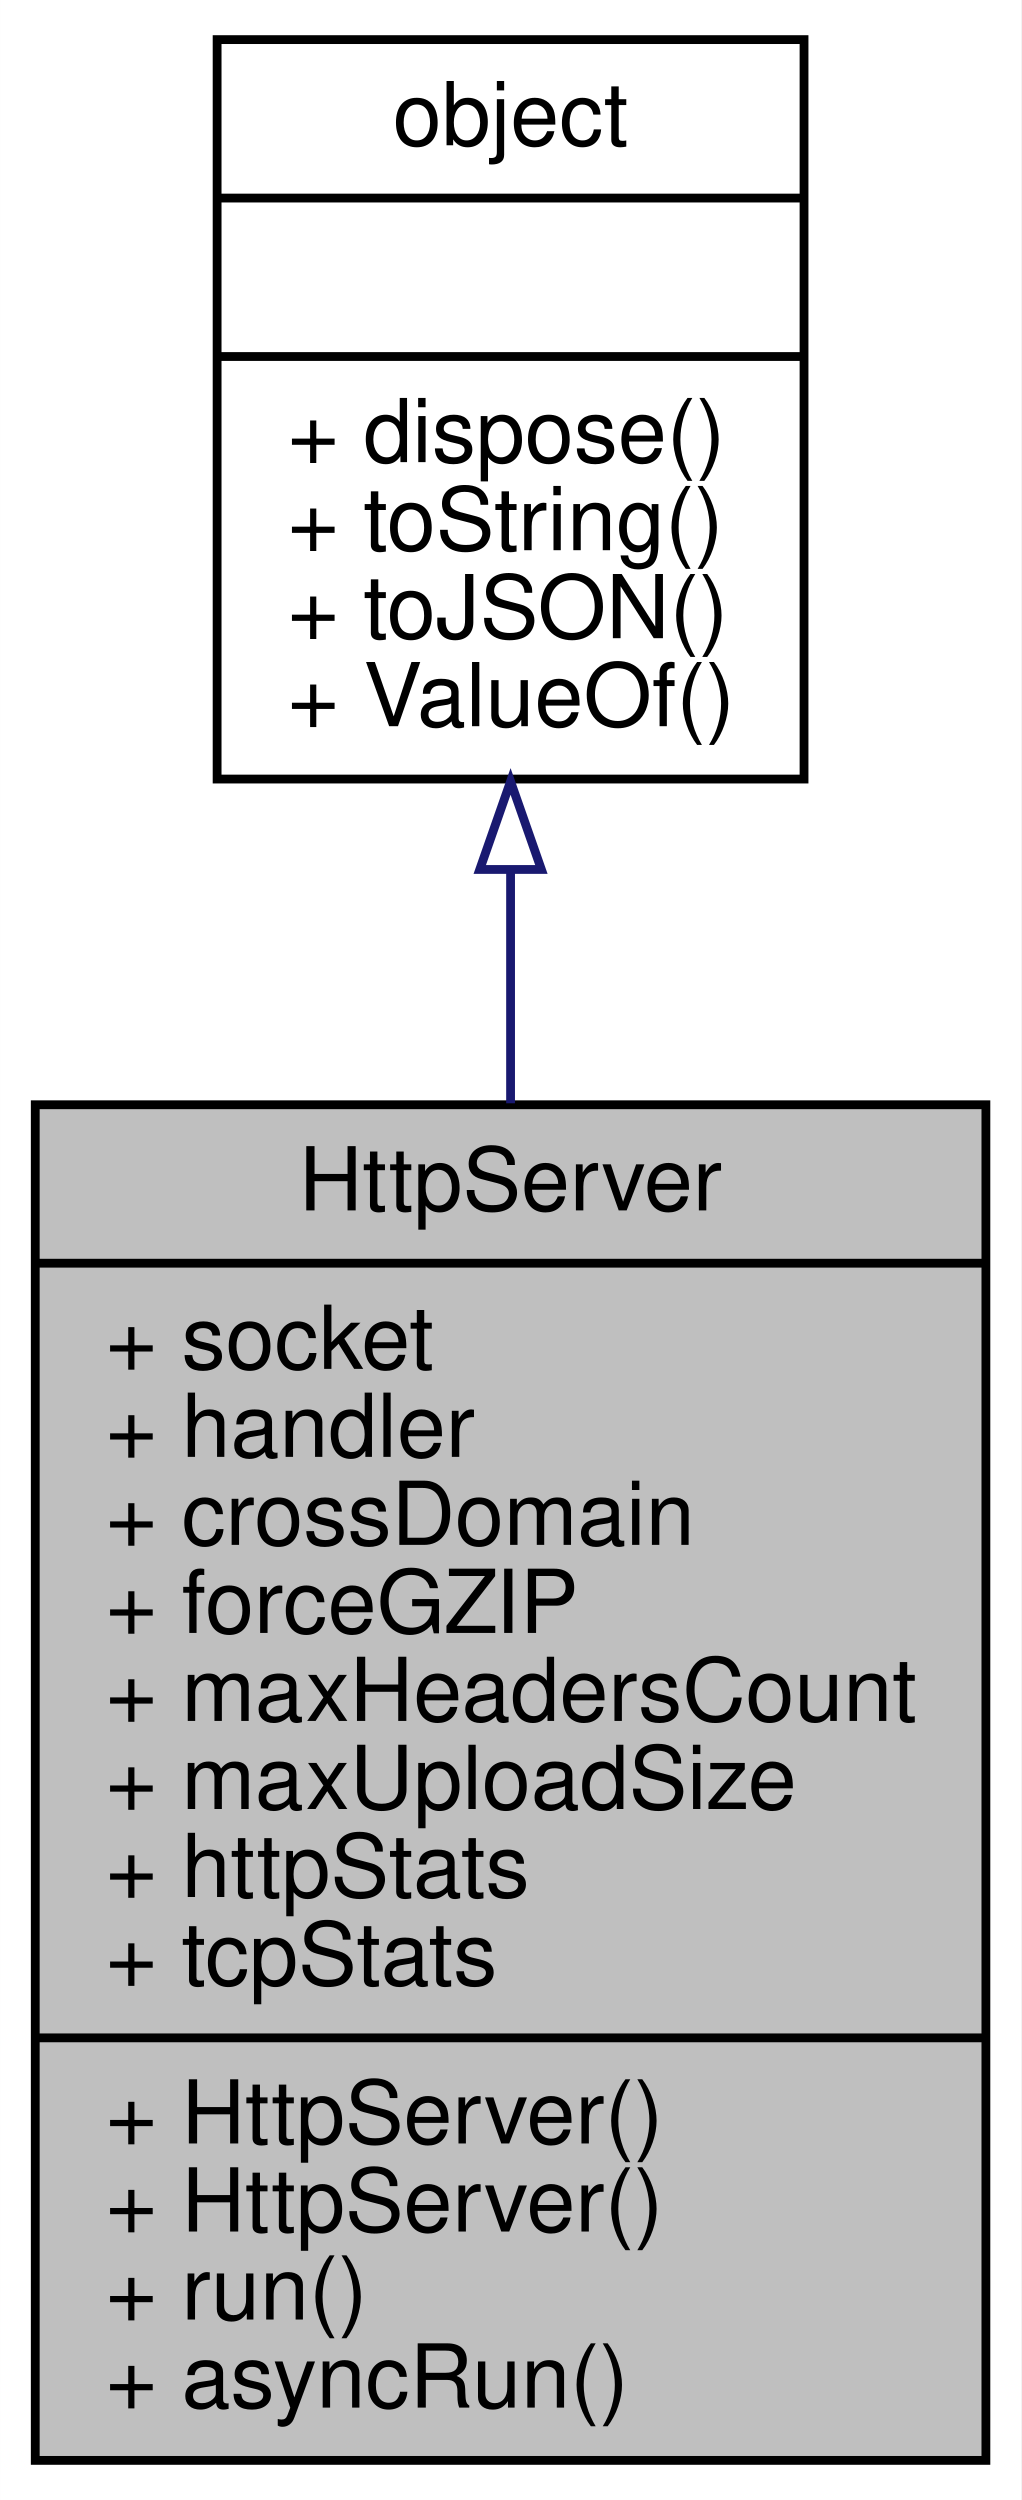
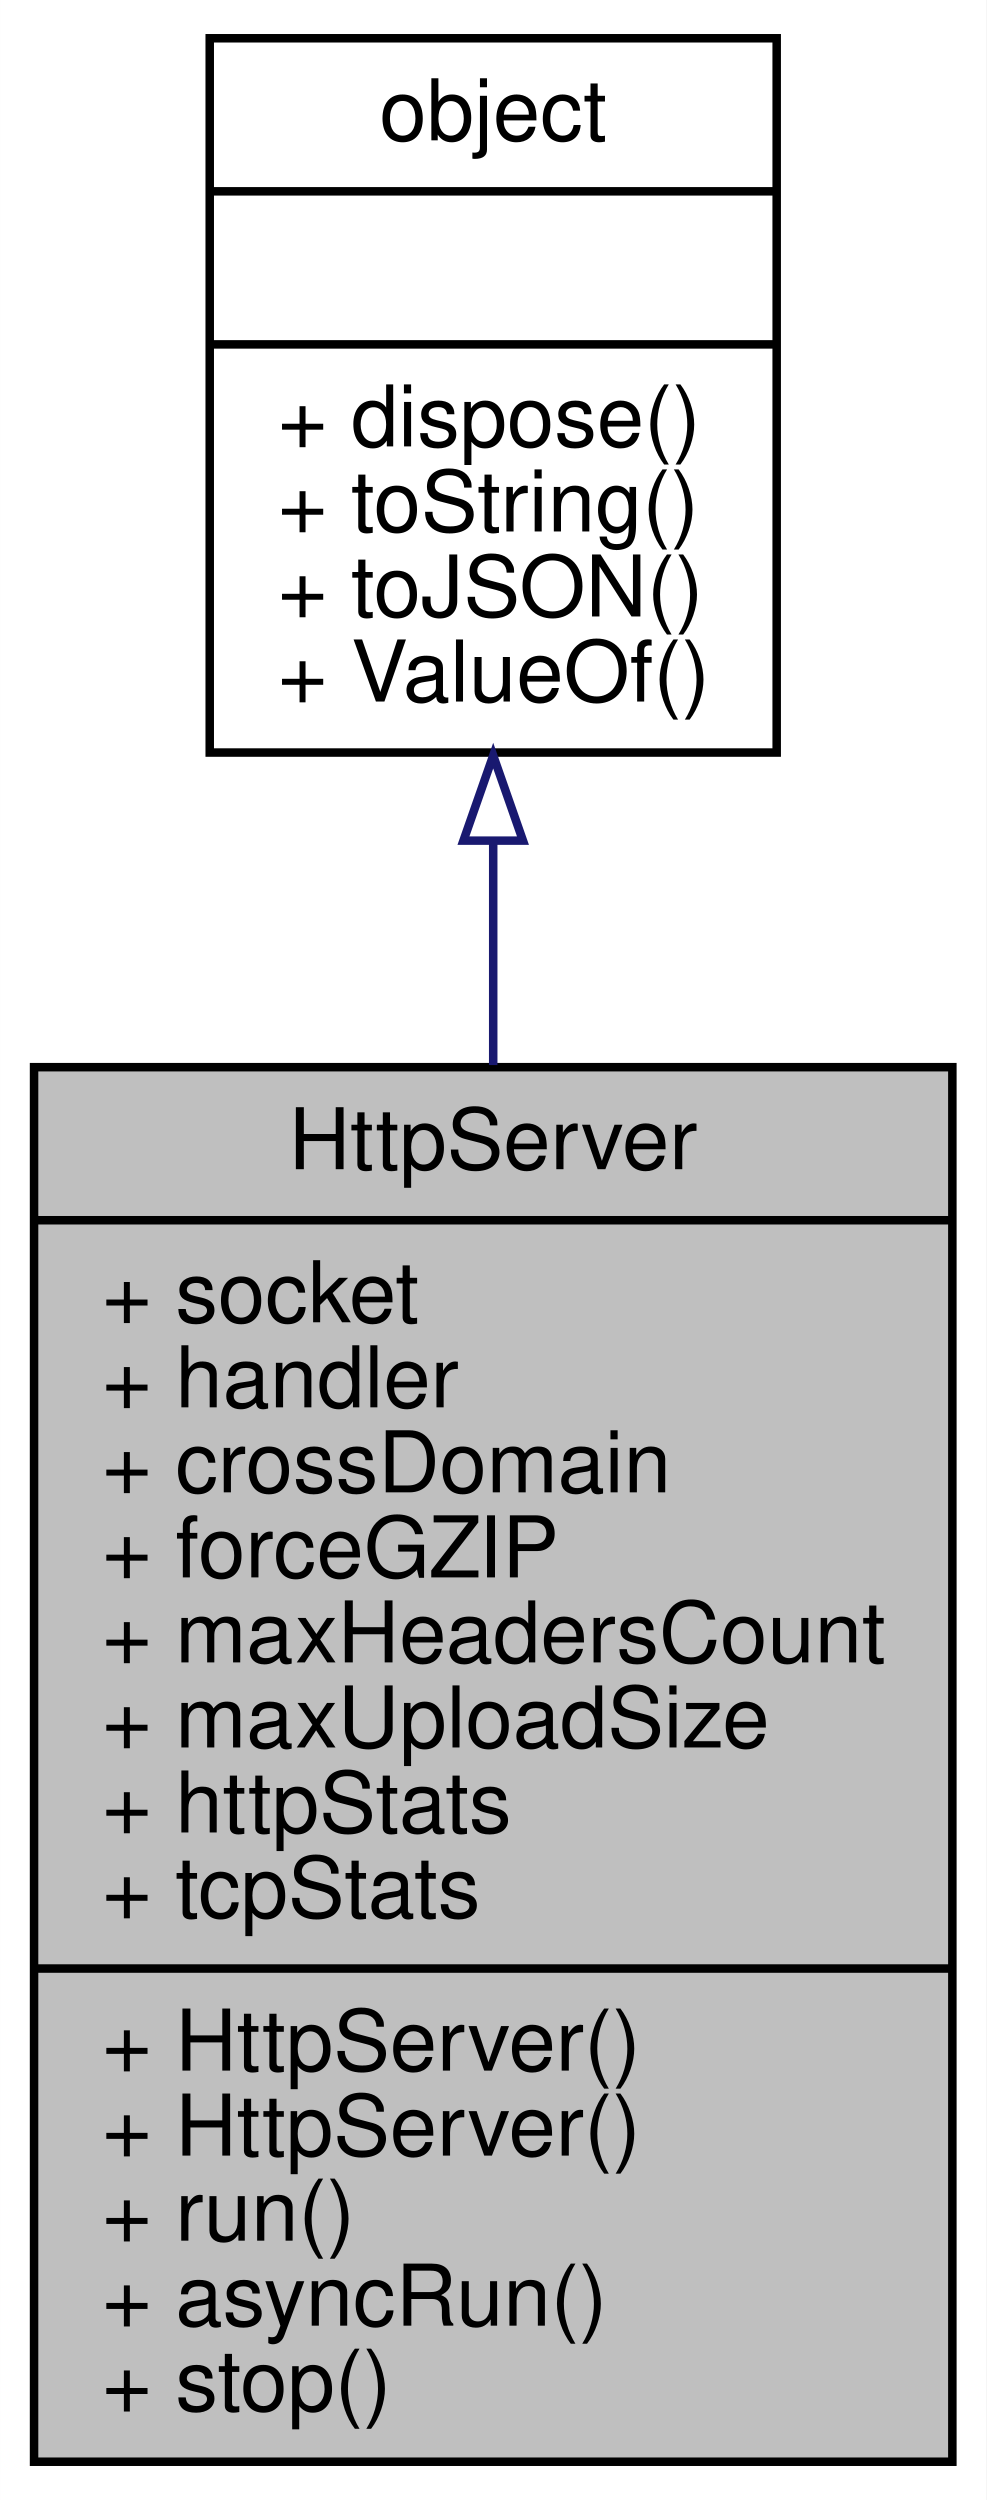
- <svg xmlns="http://www.w3.org/2000/svg" xmlns:xlink="http://www.w3.org/1999/xlink" width="116pt" height="284pt" viewBox="0.00 0.00 115.99 284.00">
-   <g id="graph0" class="graph" transform="scale(1 1) rotate(0) translate(4 280)">
-     <polygon fill="white" stroke="none" points="-4,4 -4,-280 111.992,-280 111.992,4 -4,4" />
+ <svg xmlns="http://www.w3.org/2000/svg" xmlns:xlink="http://www.w3.org/1999/xlink" width="116pt" height="294pt" viewBox="0.00 0.00 115.99 294.00">
+   <g id="graph0" class="graph" transform="scale(1 1) rotate(0) translate(4 290)">
+     <polygon fill="white" stroke="none" points="-4,4 -4,-290 111.992,-290 111.992,4 -4,4" />
    <g id="node1" class="node">
-       <polygon fill="#bfbfbf" stroke="black" points="0,-0.5 0,-154.5 107.992,-154.5 107.992,-0.5 0,-0.5" />
-       <text text-anchor="middle" x="53.996" y="-142.5" font-family="Helvetica,sans-Serif" font-size="10.00">HttpServer</text>
-       <polyline fill="none" stroke="black" points="0,-136.5 107.992,-136.5 " />
-       <text text-anchor="start" x="8" y="-124.5" font-family="Helvetica,sans-Serif" font-size="10.00">+ socket</text>
-       <text text-anchor="start" x="8" y="-114.5" font-family="Helvetica,sans-Serif" font-size="10.00">+ handler</text>
-       <text text-anchor="start" x="8" y="-104.5" font-family="Helvetica,sans-Serif" font-size="10.00">+ crossDomain</text>
-       <text text-anchor="start" x="8" y="-94.5" font-family="Helvetica,sans-Serif" font-size="10.00">+ forceGZIP</text>
-       <text text-anchor="start" x="8" y="-84.5" font-family="Helvetica,sans-Serif" font-size="10.00">+ maxHeadersCount</text>
-       <text text-anchor="start" x="8" y="-74.5" font-family="Helvetica,sans-Serif" font-size="10.00">+ maxUploadSize</text>
-       <text text-anchor="start" x="8" y="-64.5" font-family="Helvetica,sans-Serif" font-size="10.00">+ httpStats</text>
-       <text text-anchor="start" x="8" y="-54.5" font-family="Helvetica,sans-Serif" font-size="10.00">+ tcpStats</text>
-       <polyline fill="none" stroke="black" points="0,-48.5 107.992,-48.5 " />
+       <polygon fill="#bfbfbf" stroke="black" points="0,-0.5 0,-164.5 107.992,-164.5 107.992,-0.5 0,-0.5" />
+       <text text-anchor="middle" x="53.996" y="-152.5" font-family="Helvetica,sans-Serif" font-size="10.00">HttpServer</text>
+       <polyline fill="none" stroke="black" points="0,-146.5 107.992,-146.5 " />
+       <text text-anchor="start" x="8" y="-134.5" font-family="Helvetica,sans-Serif" font-size="10.00">+ socket</text>
+       <text text-anchor="start" x="8" y="-124.5" font-family="Helvetica,sans-Serif" font-size="10.00">+ handler</text>
+       <text text-anchor="start" x="8" y="-114.5" font-family="Helvetica,sans-Serif" font-size="10.00">+ crossDomain</text>
+       <text text-anchor="start" x="8" y="-104.5" font-family="Helvetica,sans-Serif" font-size="10.00">+ forceGZIP</text>
+       <text text-anchor="start" x="8" y="-94.5" font-family="Helvetica,sans-Serif" font-size="10.00">+ maxHeadersCount</text>
+       <text text-anchor="start" x="8" y="-84.5" font-family="Helvetica,sans-Serif" font-size="10.00">+ maxUploadSize</text>
+       <text text-anchor="start" x="8" y="-74.5" font-family="Helvetica,sans-Serif" font-size="10.00">+ httpStats</text>
+       <text text-anchor="start" x="8" y="-64.5" font-family="Helvetica,sans-Serif" font-size="10.00">+ tcpStats</text>
+       <polyline fill="none" stroke="black" points="0,-58.5 107.992,-58.5 " />
+       <text text-anchor="start" x="8" y="-46.5" font-family="Helvetica,sans-Serif" font-size="10.00">+ HttpServer()</text>
      <text text-anchor="start" x="8" y="-36.5" font-family="Helvetica,sans-Serif" font-size="10.00">+ HttpServer()</text>
-       <text text-anchor="start" x="8" y="-26.5" font-family="Helvetica,sans-Serif" font-size="10.00">+ HttpServer()</text>
-       <text text-anchor="start" x="8" y="-16.5" font-family="Helvetica,sans-Serif" font-size="10.00">+ run()</text>
-       <text text-anchor="start" x="8" y="-6.5" font-family="Helvetica,sans-Serif" font-size="10.00">+ asyncRun()</text>
+       <text text-anchor="start" x="8" y="-26.5" font-family="Helvetica,sans-Serif" font-size="10.00">+ run()</text>
+       <text text-anchor="start" x="8" y="-16.5" font-family="Helvetica,sans-Serif" font-size="10.00">+ asyncRun()</text>
+       <text text-anchor="start" x="8" y="-6.5" font-family="Helvetica,sans-Serif" font-size="10.00">+ stop()</text>
    </g>
    <g id="node2" class="node">
      <g id="a_node2">
        <a xlink:href="../../dc/dd8/classobject.html" target="_top" xlink:title="基础对象，所有对象均继承于此 ">
-           <polygon fill="white" stroke="black" points="20.659,-191.5 20.659,-275.5 87.333,-275.5 87.333,-191.5 20.659,-191.5" />
-           <text text-anchor="middle" x="53.996" y="-263.5" font-family="Helvetica,sans-Serif" font-size="10.00">object</text>
-           <polyline fill="none" stroke="black" points="20.659,-257.5 87.333,-257.5 " />
-           <text text-anchor="middle" x="53.996" y="-245.5" font-family="Helvetica,sans-Serif" font-size="10.00"> </text>
-           <polyline fill="none" stroke="black" points="20.659,-239.5 87.333,-239.5 " />
-           <text text-anchor="start" x="28.659" y="-227.5" font-family="Helvetica,sans-Serif" font-size="10.00">+ dispose()</text>
-           <text text-anchor="start" x="28.659" y="-217.5" font-family="Helvetica,sans-Serif" font-size="10.00">+ toString()</text>
-           <text text-anchor="start" x="28.659" y="-207.5" font-family="Helvetica,sans-Serif" font-size="10.00">+ toJSON()</text>
-           <text text-anchor="start" x="28.659" y="-197.5" font-family="Helvetica,sans-Serif" font-size="10.00">+ ValueOf()</text>
+           <polygon fill="white" stroke="black" points="20.659,-201.5 20.659,-285.5 87.333,-285.5 87.333,-201.5 20.659,-201.5" />
+           <text text-anchor="middle" x="53.996" y="-273.5" font-family="Helvetica,sans-Serif" font-size="10.00">object</text>
+           <polyline fill="none" stroke="black" points="20.659,-267.5 87.333,-267.5 " />
+           <text text-anchor="middle" x="53.996" y="-255.5" font-family="Helvetica,sans-Serif" font-size="10.00"> </text>
+           <polyline fill="none" stroke="black" points="20.659,-249.5 87.333,-249.5 " />
+           <text text-anchor="start" x="28.659" y="-237.5" font-family="Helvetica,sans-Serif" font-size="10.00">+ dispose()</text>
+           <text text-anchor="start" x="28.659" y="-227.5" font-family="Helvetica,sans-Serif" font-size="10.00">+ toString()</text>
+           <text text-anchor="start" x="28.659" y="-217.5" font-family="Helvetica,sans-Serif" font-size="10.00">+ toJSON()</text>
+           <text text-anchor="start" x="28.659" y="-207.5" font-family="Helvetica,sans-Serif" font-size="10.00">+ ValueOf()</text>
        </a>
      </g>
    </g>
    <g id="edge1" class="edge">
-       <path fill="none" stroke="midnightblue" d="M53.996,-181.12C53.996,-172.612 53.996,-163.633 53.996,-154.67" />
-       <polygon fill="none" stroke="midnightblue" points="50.496,-181.231 53.996,-191.231 57.496,-181.231 50.496,-181.231" />
+       <path fill="none" stroke="midnightblue" d="M53.996,-191.102C53.996,-182.651 53.996,-173.713 53.996,-164.745" />
+       <polygon fill="none" stroke="midnightblue" points="50.496,-191.14 53.996,-201.14 57.496,-191.14 50.496,-191.14" />
    </g>
  </g>
</svg>
